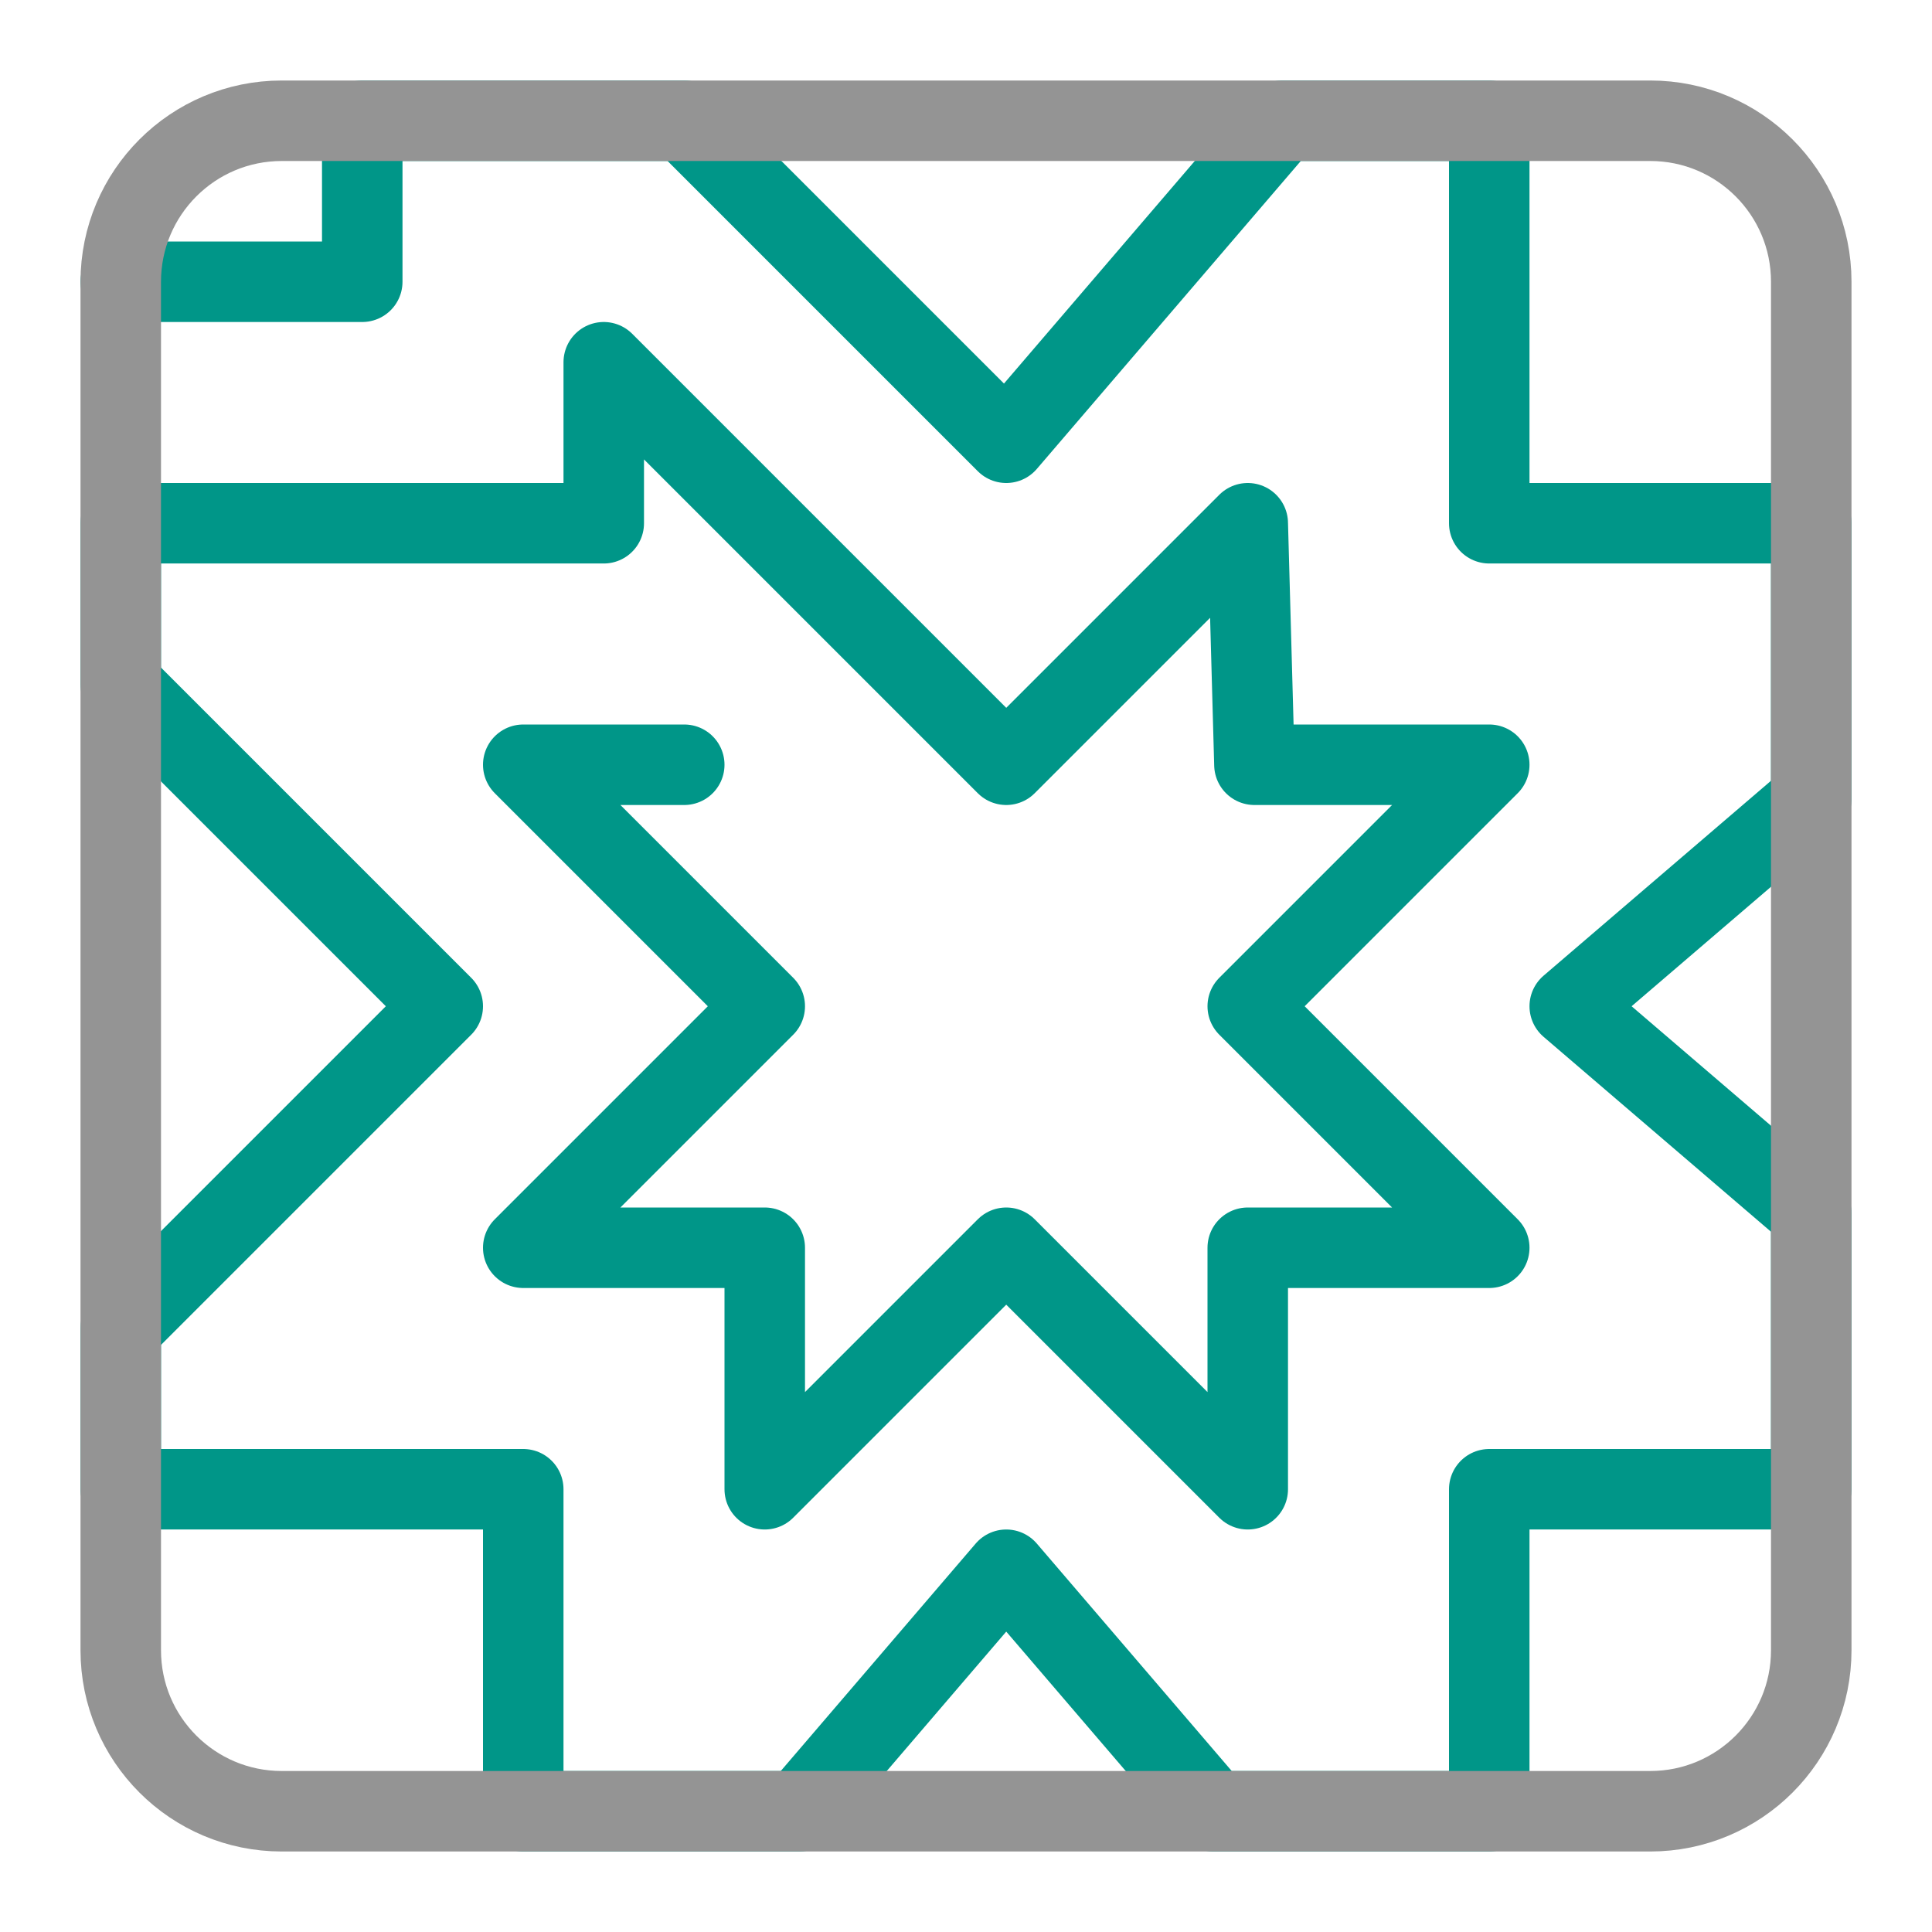
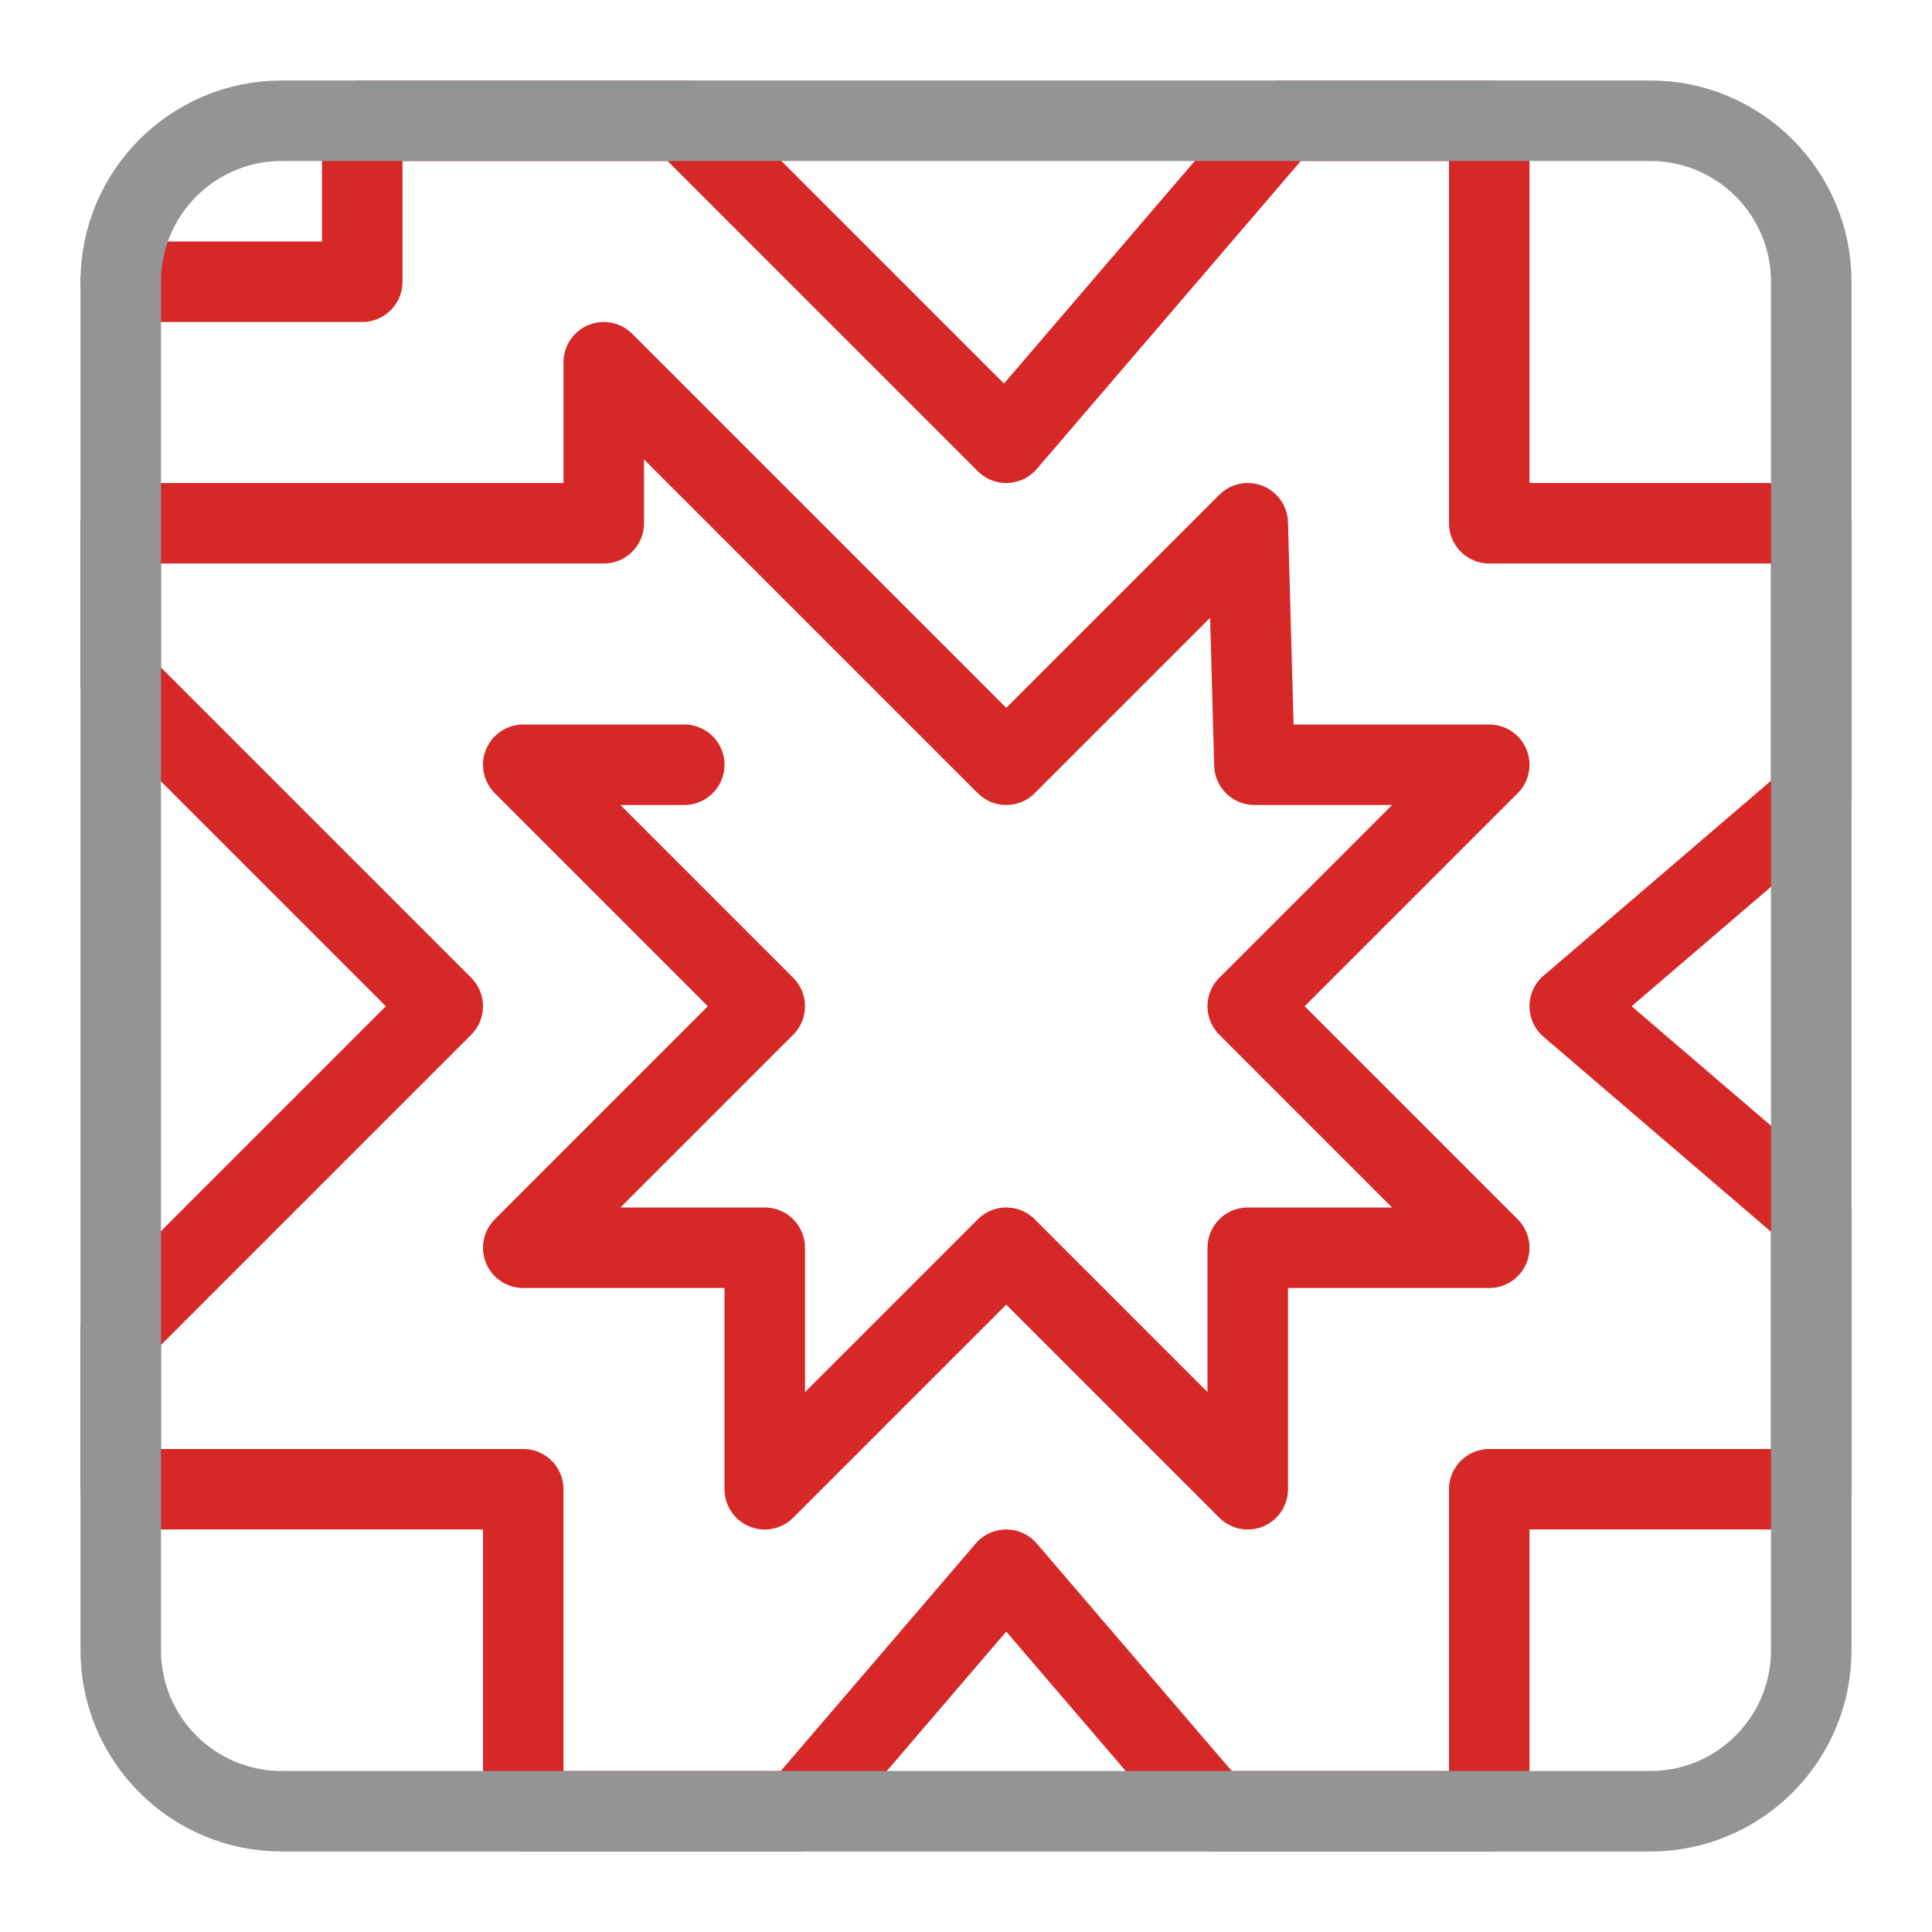
<svg xmlns="http://www.w3.org/2000/svg" width="24" height="24" viewBox="0 0 24 24">
-   <polyline points="8.5 9.5 6.5 9.5 9.5 12.5 6.5 15.5 9.5 15.5 9.5 18.5 12.5 15.5 15.5 18.5 15.5 15.5 18.5 15.5 15.5 12.5 18.5 9.5 15.583 9.5 15.5 6.5 12.5 9.5 7.5 4.5 7.5 6.5 1.5 6.5 1.5 8.5 5.5 12.5 1.5 16.5 1.5 18.5 6.5 18.5 6.5 22.5 9.929 22.5 12.5 19.5 15.071 22.5 18.5 22.5 18.5 18.5 22.5 18.5 22.5 15.071 19.5 12.5 22.5 9.929 22.5 6.5 18.5 6.5 18.5 1.5 15.929 1.5 12.5 5.5 8.5 1.5 4.5 1.5 4.5 3.5 1.5 3.5" style="fill:none;stroke:#009688;stroke-linecap:round;stroke-linejoin:round" />
+   <polyline points="8.5 9.5 6.5 9.5 9.5 12.5 6.5 15.5 9.5 15.5 9.5 18.5 12.5 15.5 15.5 18.5 15.5 15.5 18.5 15.5 15.5 12.5 18.5 9.5 15.583 9.5 15.5 6.5 12.5 9.5 7.5 4.5 7.5 6.5 1.5 6.5 1.5 8.5 5.5 12.5 1.5 16.5 1.5 18.5 6.5 18.5 6.5 22.5 9.929 22.5 12.5 19.5 15.071 22.5 18.5 22.5 18.5 18.5 22.5 18.5 22.5 15.071 19.5 12.5 22.5 9.929 22.5 6.5 18.5 6.5 18.5 1.5 15.929 1.5 12.5 5.5 8.5 1.5 4.5 1.5 4.5 3.5 1.5 3.5" style="fill:none;stroke:#d72828;stroke-linecap:round;stroke-linejoin:round" />
  <rect x="1.5" y="1.5" width="21" height="21" rx="2" style="fill:none;stroke:#949494;stroke-linecap:round;stroke-linejoin:round" />
</svg>
